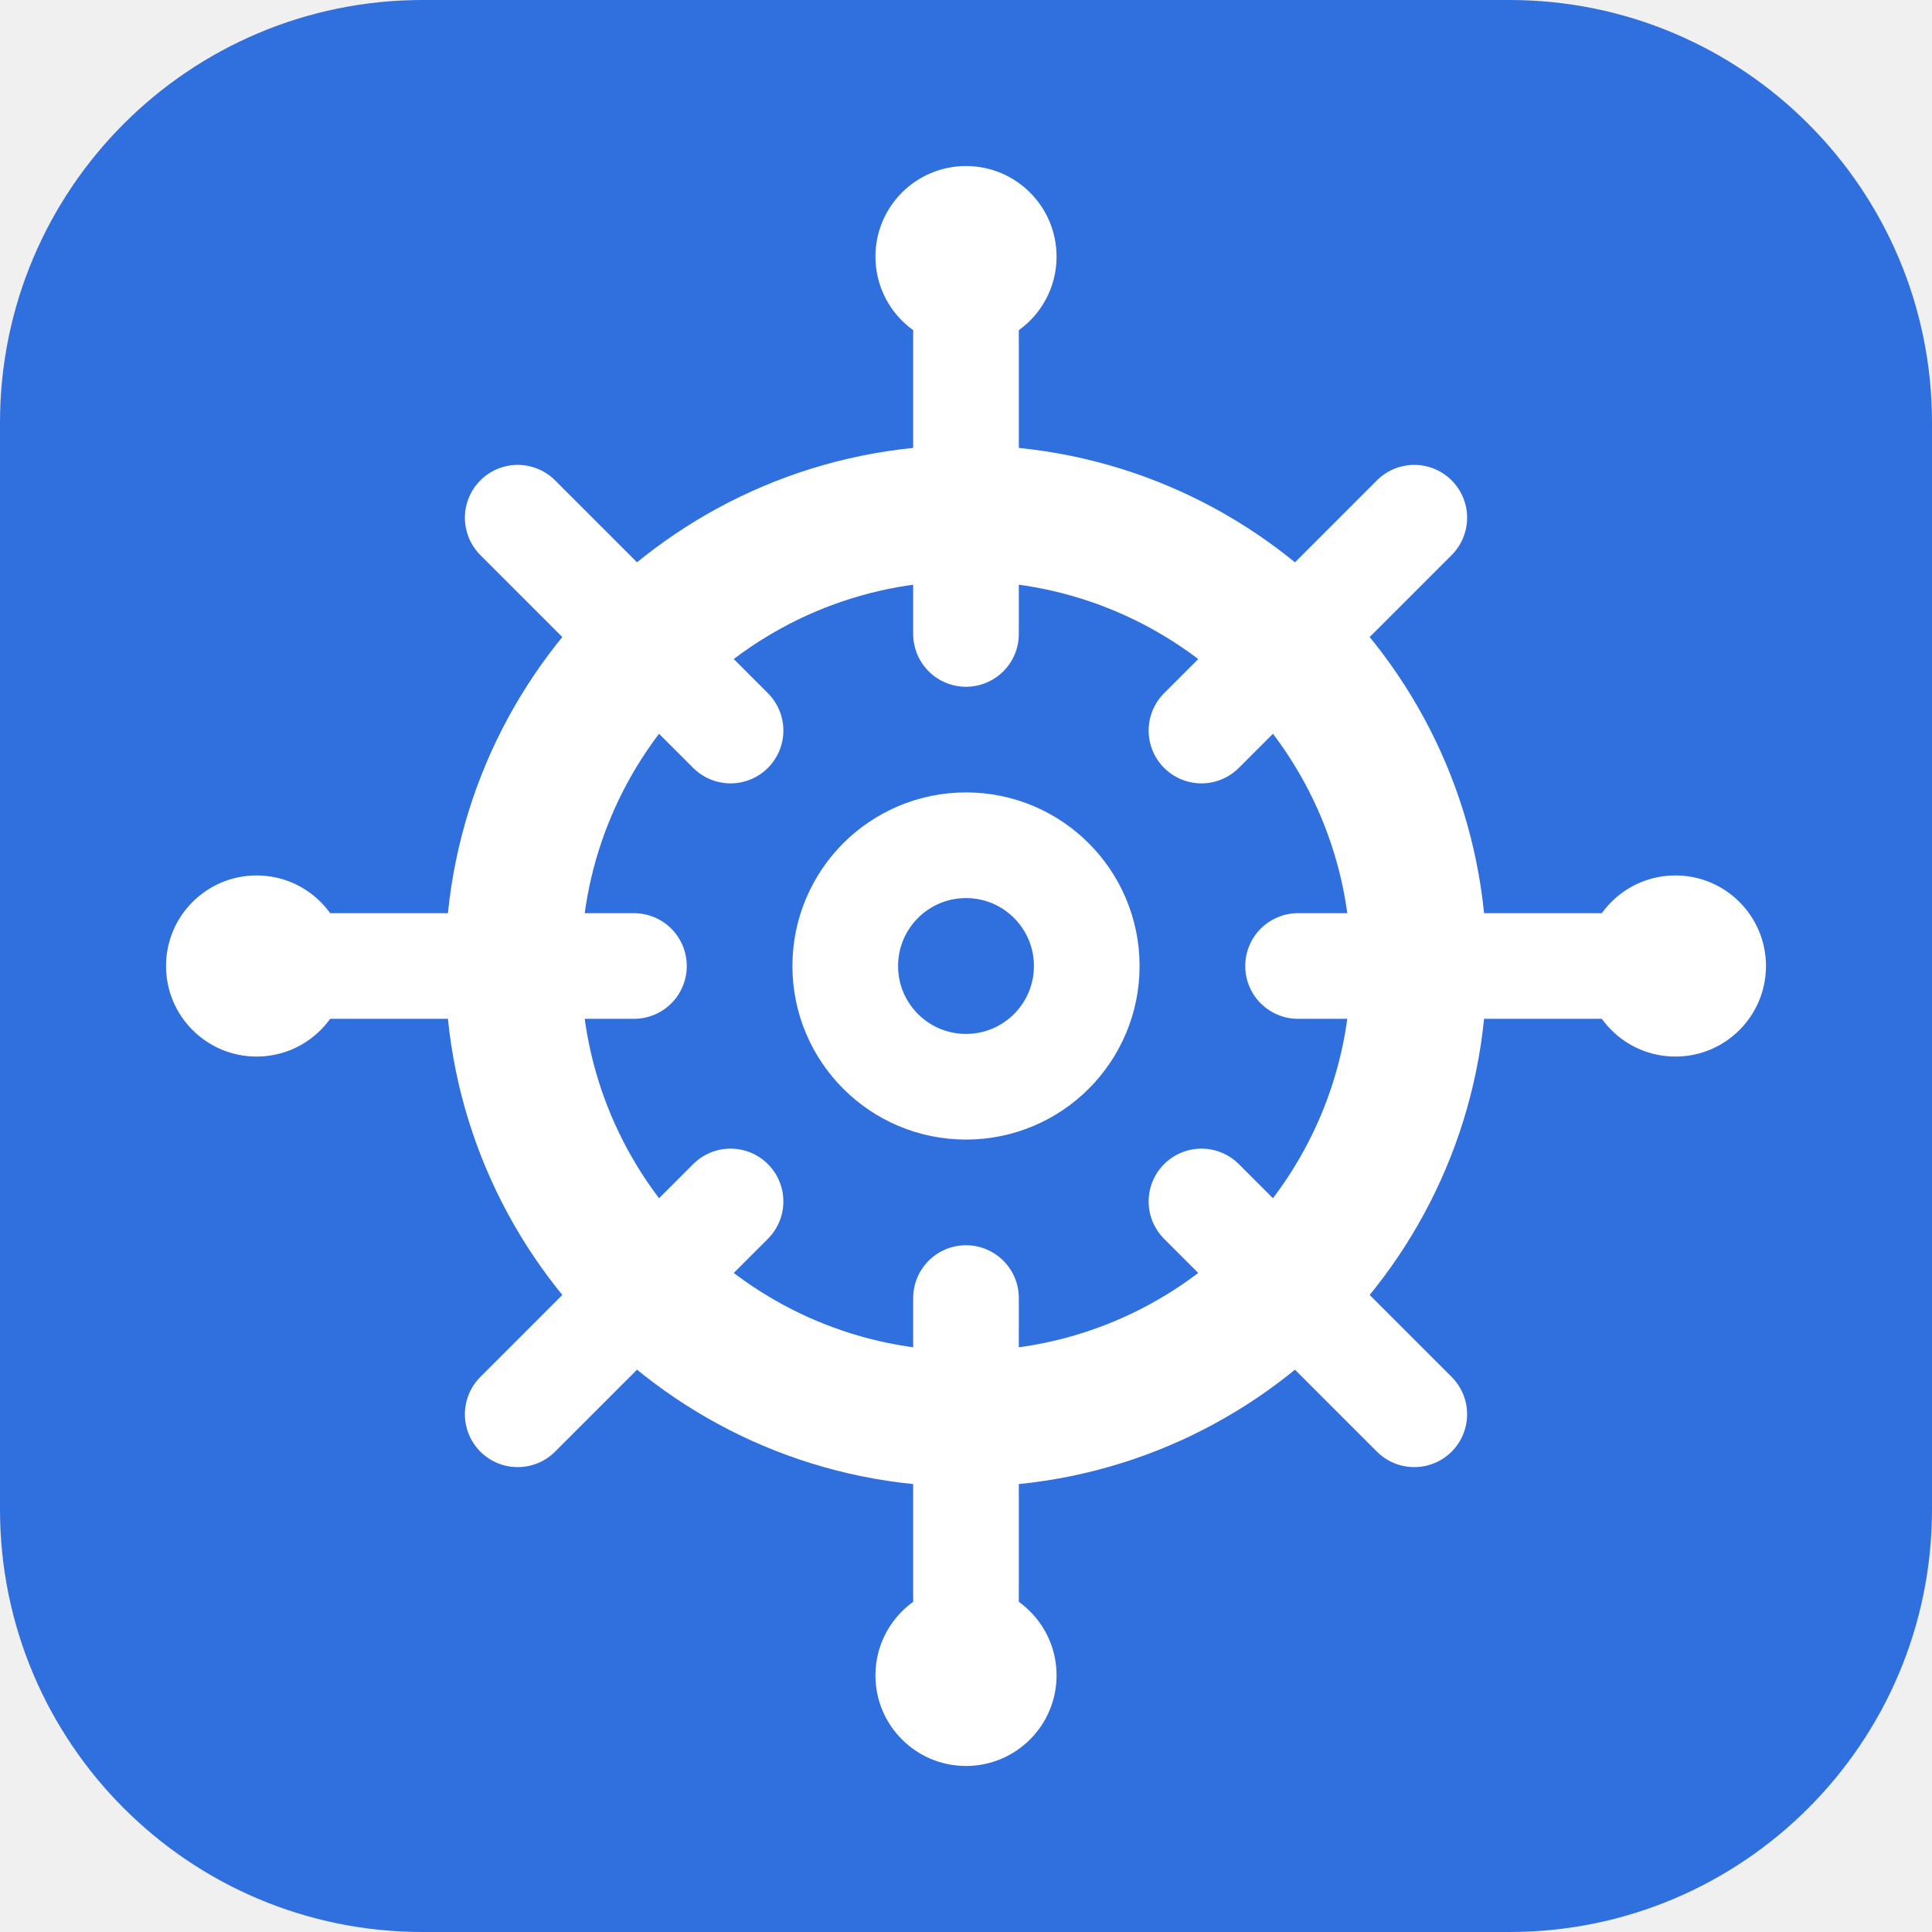
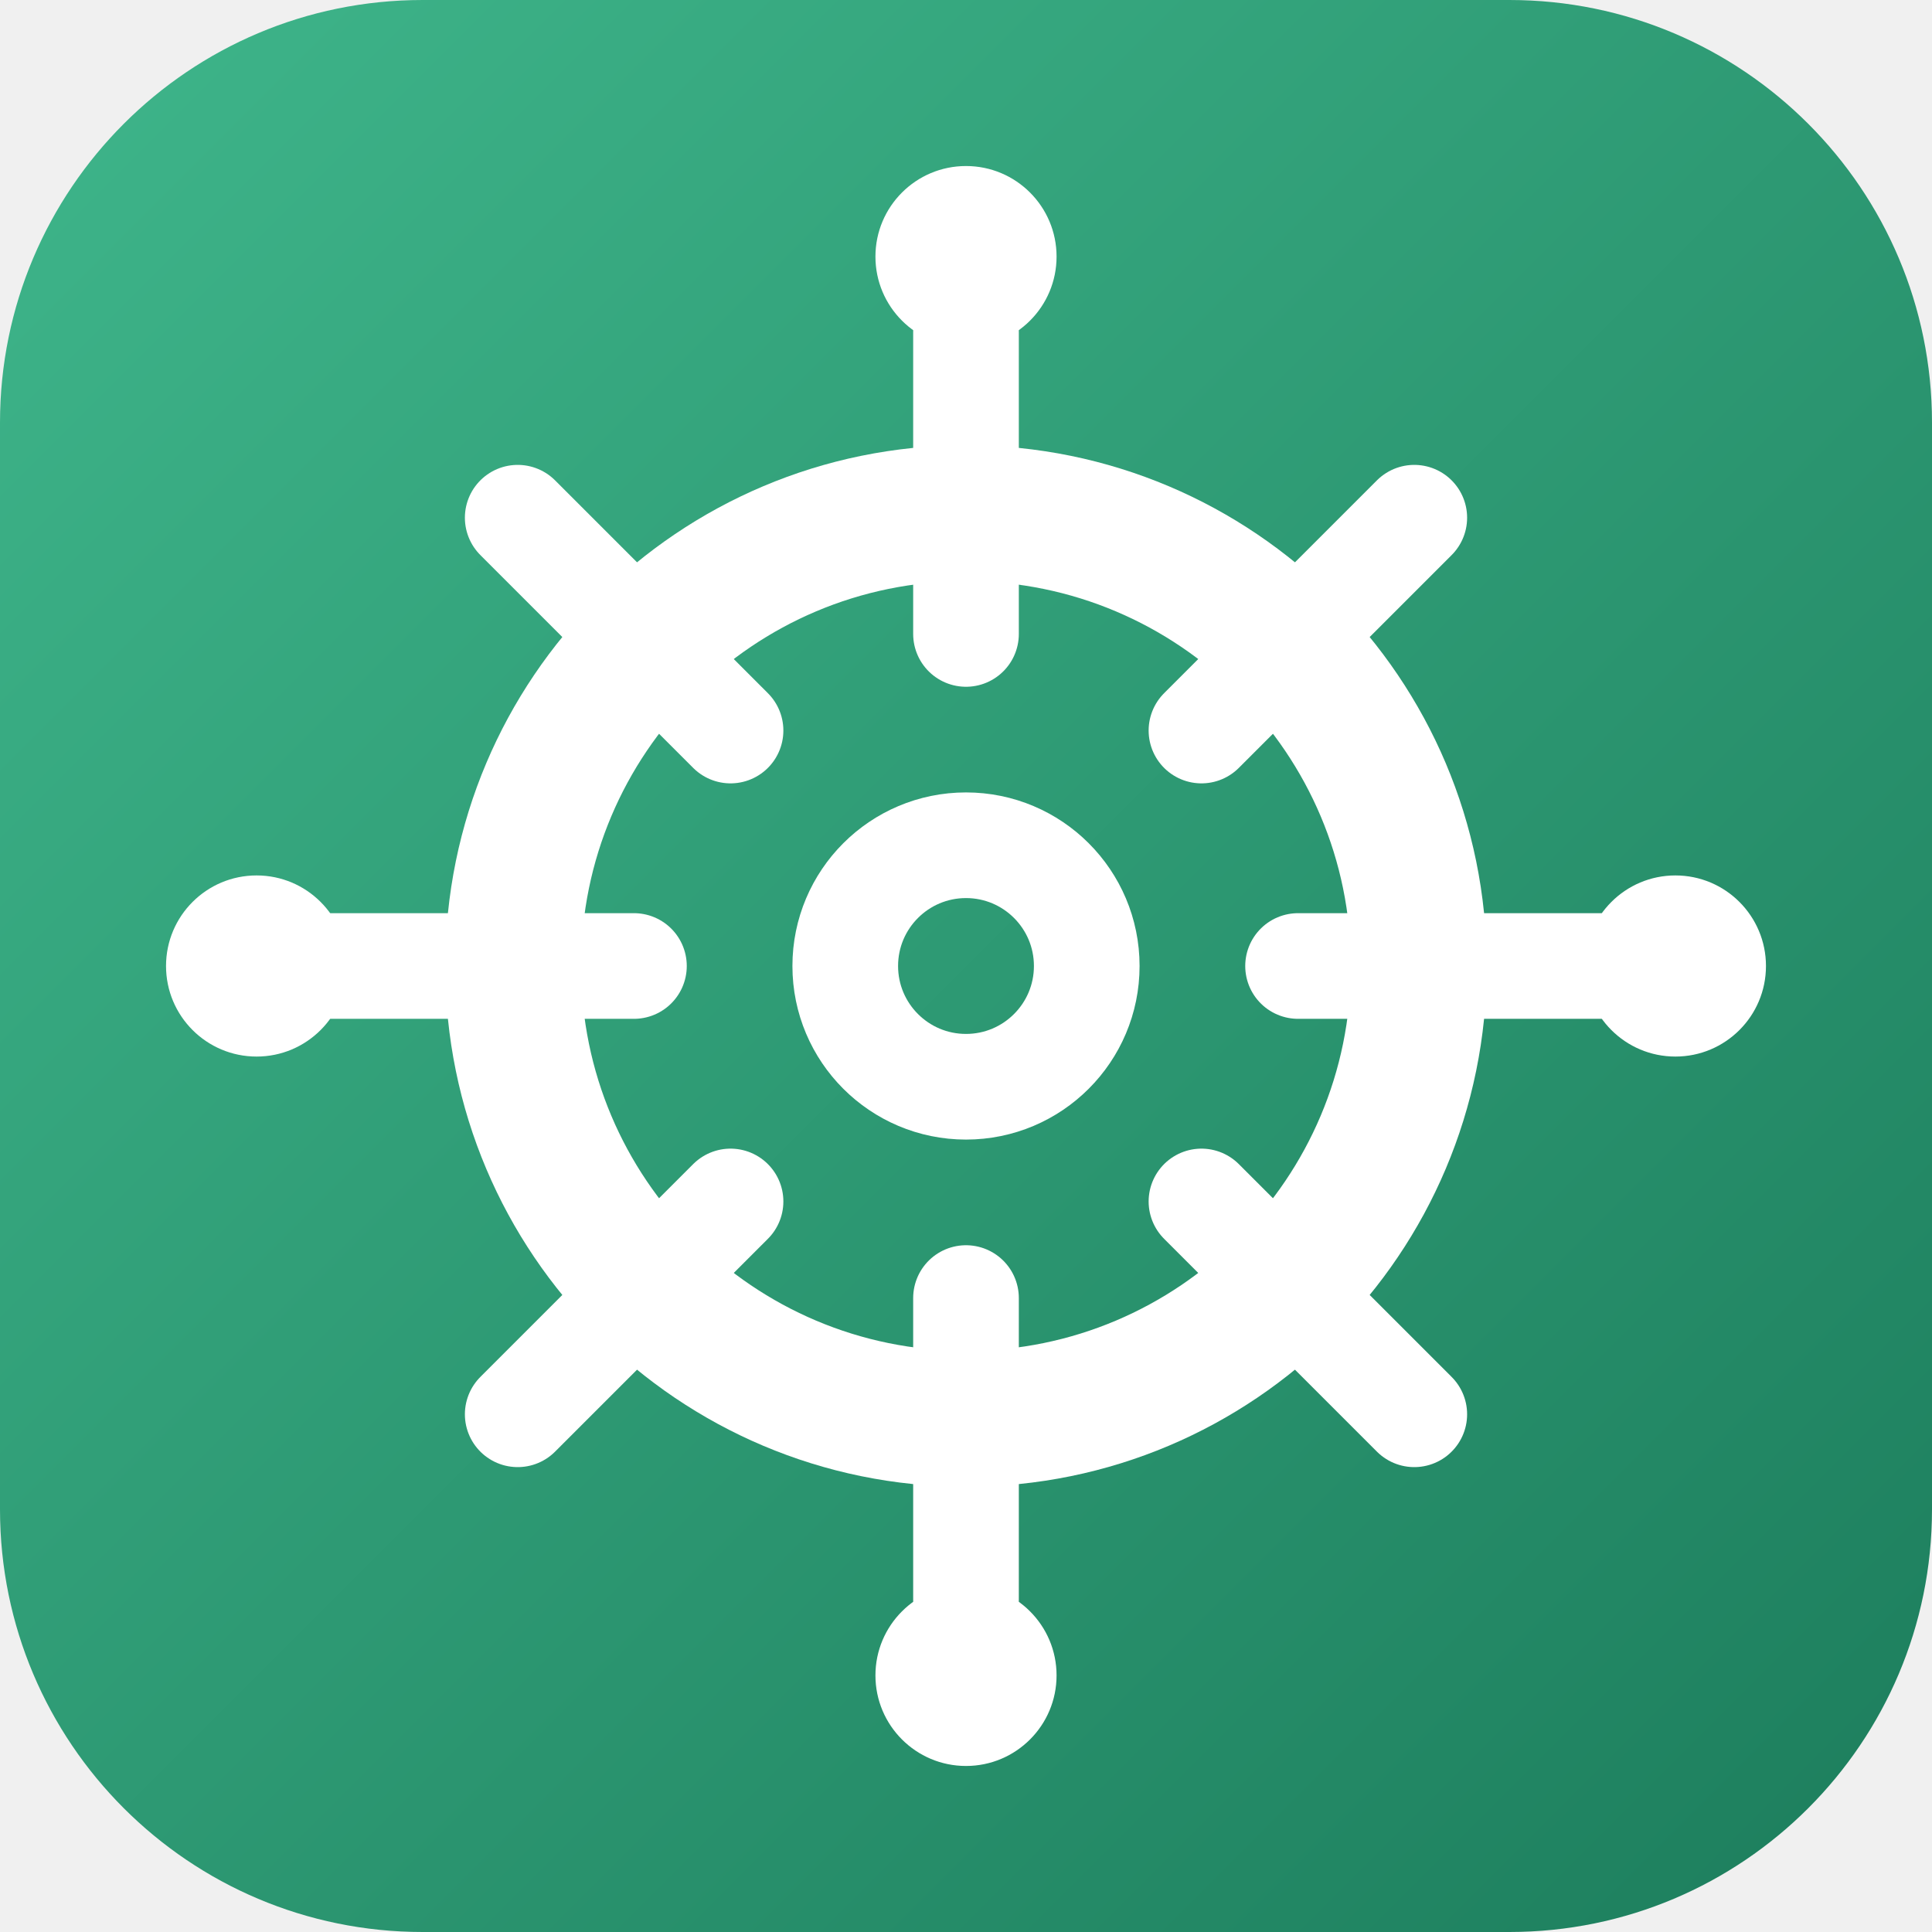
<svg xmlns="http://www.w3.org/2000/svg" viewBox="0 0 128 128">
-   <rect width="128" height="128" rx="28" fill="#2f6fde" />
+   <defs>
+     <linearGradient id="g" x1="0" y1="0" x2="1" y2="1">
+       <stop offset="0" stop-color="#3fb68b" />
+       <stop offset="1" stop-color="#1c7d5c" />
+     </linearGradient>
+   </defs>
+   <rect width="128" height="128" rx="28" fill="url(#g)" />
  <g fill="none" stroke="#fff" stroke-linecap="round">
    <circle cx="64" cy="64" r="30" stroke-width="9" />
    <circle cx="64" cy="64" r="8" stroke-width="7" />
    <path d="M64 22v20M64 86v20M22 64h20M86 64h20M34.3 34.3l14.1 14.1M79.6 79.6l14.1 14.1M34.3 93.7l14.1-14.1M79.6 48.4l14.1-14.1" stroke-width="7" />
  </g>
  <g fill="#fff">
    <circle cx="64" cy="17" r="6" />
    <circle cx="64" cy="111" r="6" />
    <circle cx="17" cy="64" r="6" />
    <circle cx="111" cy="64" r="6" />
  </g>
</svg>
